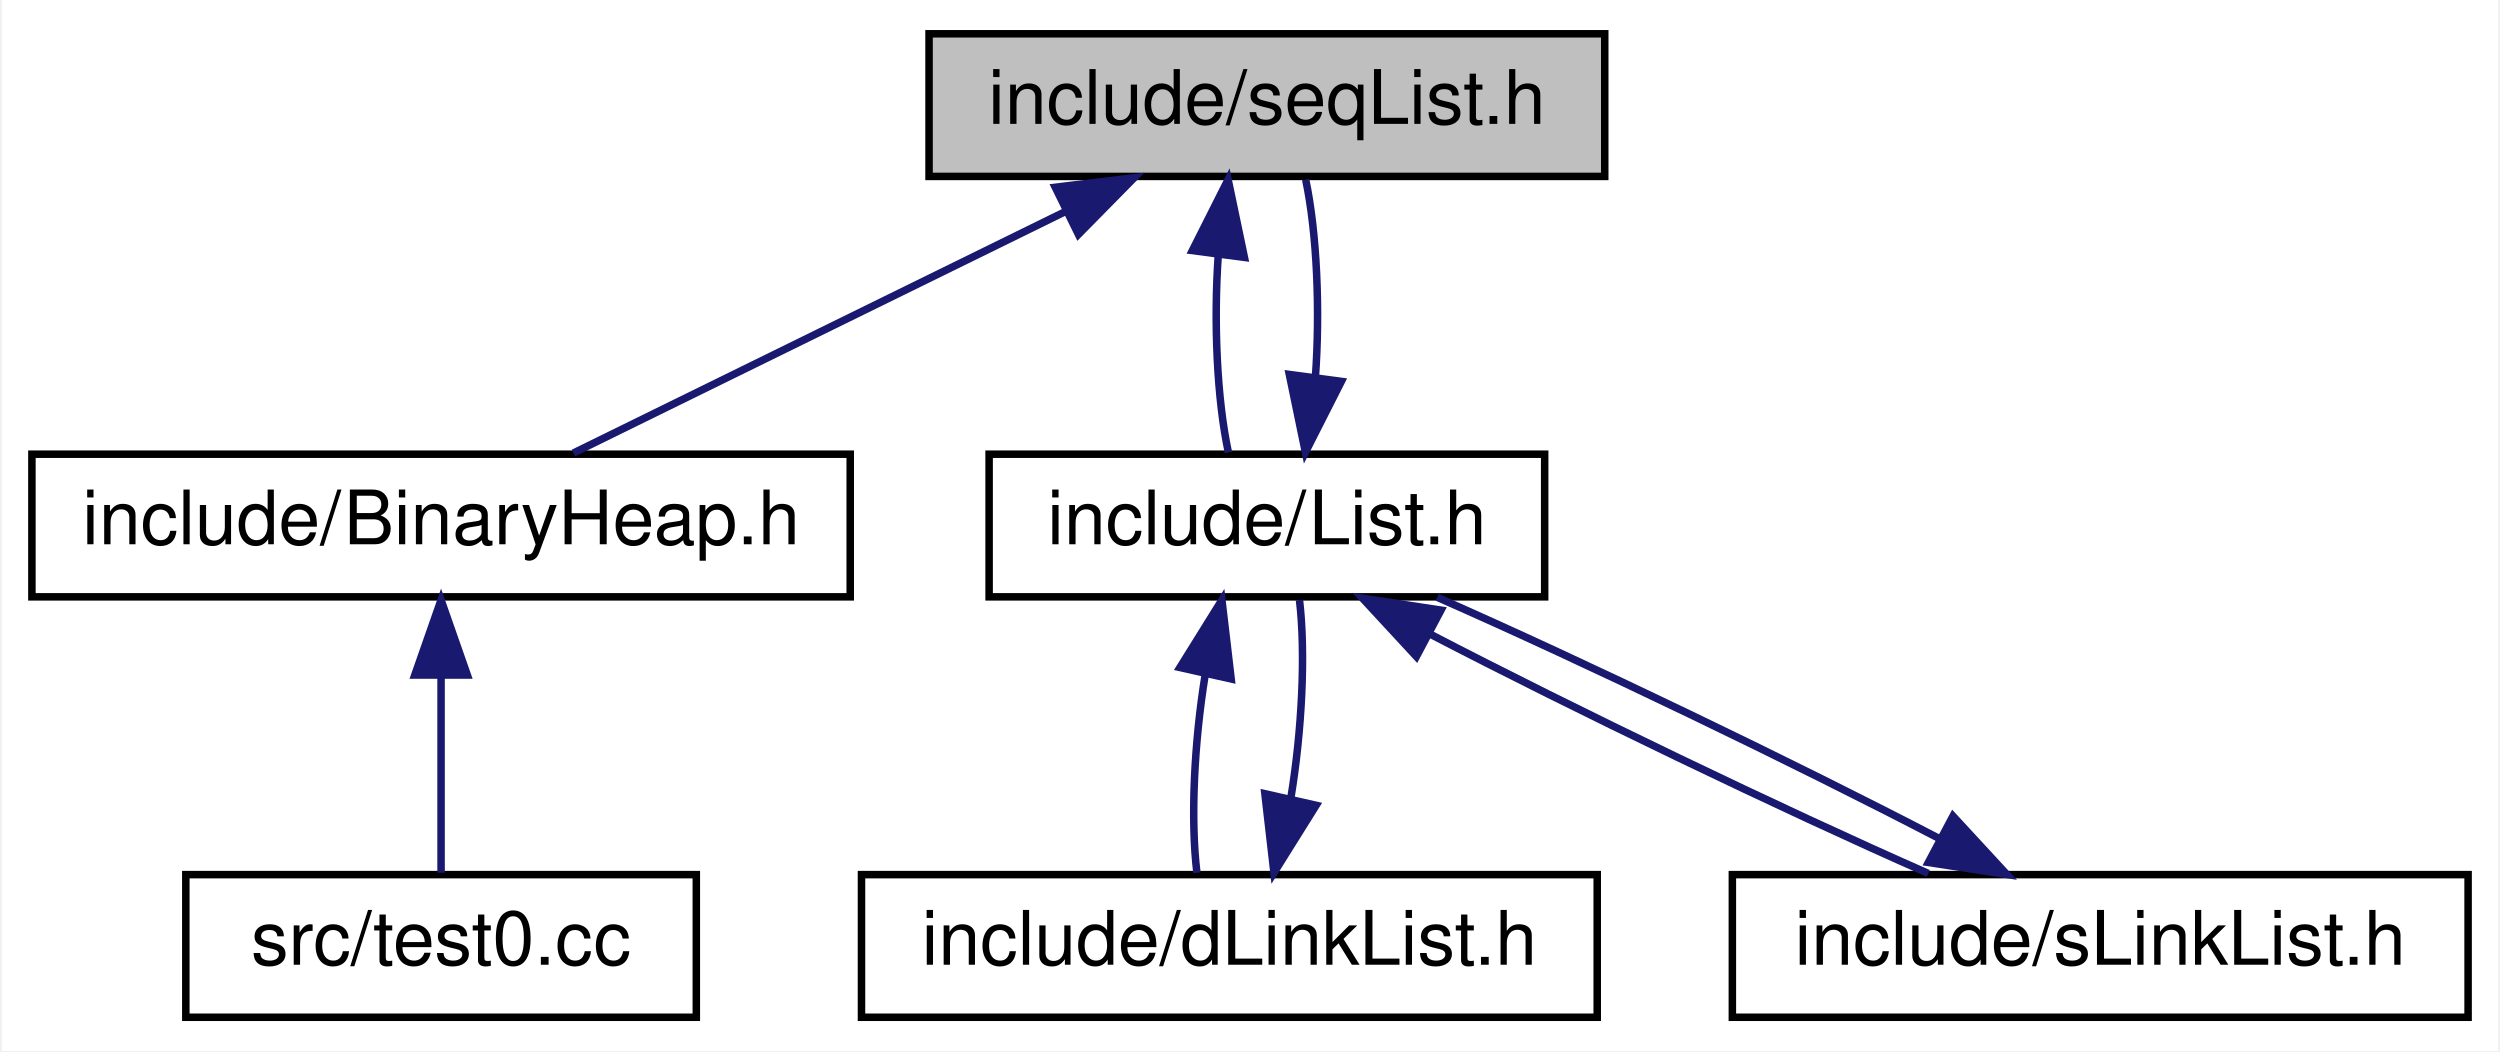
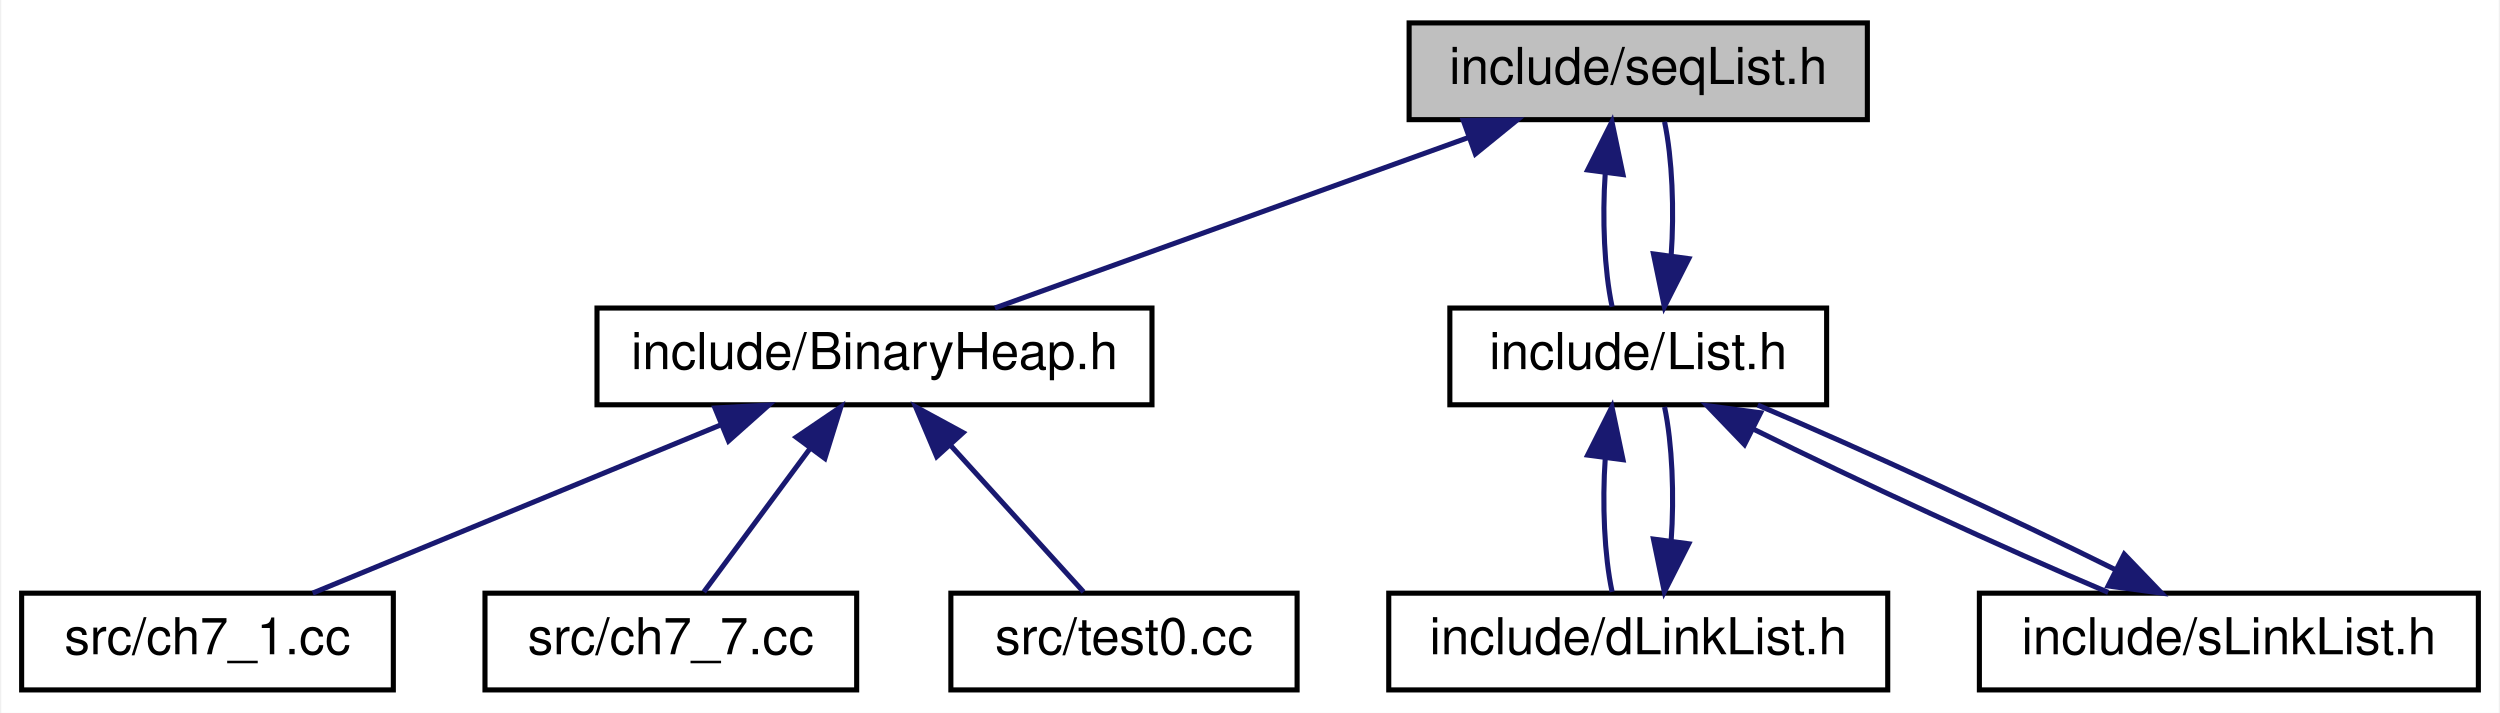
- <svg xmlns="http://www.w3.org/2000/svg" xmlns:xlink="http://www.w3.org/1999/xlink" width="333pt" height="140pt" viewBox="0.00 0.00 332.50 140.00">
+ <svg xmlns="http://www.w3.org/2000/svg" xmlns:xlink="http://www.w3.org/1999/xlink" width="491pt" height="140pt" viewBox="0.00 0.00 490.50 140.00">
  <g id="graph0" class="graph" transform="scale(1 1) rotate(0) translate(4 136)">
-     <polygon fill="white" stroke="none" points="-4,4 -4,-136 328.5,-136 328.5,4 -4,4" />
+     <polygon fill="white" stroke="none" points="-4,4 -4,-136 486.5,-136 486.5,4 -4,4" />
    <g id="node1" class="node">
      <g id="a_node1">
        <a xlink:title="顺序表类">
-           <polygon fill="#bfbfbf" stroke="black" points="119.5,-112.5 119.5,-131.5 209.5,-131.5 209.5,-112.5 119.5,-112.5" />
-           <text text-anchor="middle" x="164.5" y="-119.5" font-family="Helvetica,sans-Serif" font-size="10.00">include/seqList.h</text>
+           <polygon fill="#bfbfbf" stroke="black" points="272.5,-112.5 272.5,-131.5 362.5,-131.5 362.5,-112.5 272.5,-112.5" />
+           <text text-anchor="middle" x="317.5" y="-119.5" font-family="Helvetica,sans-Serif" font-size="10.00">include/seqList.h</text>
        </a>
      </g>
    </g>
    <g id="node2" class="node">
      <g id="a_node2">
        <a xlink:href="a04520.html" target="_top" xlink:title="优先级队列的接口和实现">
-           <polygon fill="white" stroke="black" points="0,-56.5 0,-75.5 109,-75.5 109,-56.5 0,-56.5" />
-           <text text-anchor="middle" x="54.5" y="-63.5" font-family="Helvetica,sans-Serif" font-size="10.00">include/BinaryHeap.h</text>
+           <polygon fill="white" stroke="black" points="113,-56.5 113,-75.5 222,-75.5 222,-56.5 113,-56.5" />
+           <text text-anchor="middle" x="167.5" y="-63.5" font-family="Helvetica,sans-Serif" font-size="10.00">include/BinaryHeap.h</text>
        </a>
      </g>
    </g>
    <g id="edge1" class="edge">
-       <path fill="none" stroke="midnightblue" d="M137.738,-107.862C117.341,-97.849 89.834,-84.346 72.129,-75.654" />
-       <polygon fill="midnightblue" stroke="midnightblue" points="136.308,-111.059 146.827,-112.324 139.392,-104.775 136.308,-111.059" />
+       <path fill="none" stroke="midnightblue" d="M284.275,-109.039C256.052,-98.879 216.238,-84.546 191.157,-75.516" />
+       <polygon fill="midnightblue" stroke="midnightblue" points="283.138,-112.349 293.732,-112.444 285.509,-105.763 283.138,-112.349" />
+     </g>
+     <g id="node6" class="node">
+       <g id="a_node6">
+         <a xlink:href="a04526.html" target="_top" xlink:title="栈的抽象类">
+           <polygon fill="white" stroke="black" points="280.5,-56.5 280.5,-75.5 354.5,-75.5 354.5,-56.5 280.5,-56.5" />
+           <text text-anchor="middle" x="317.5" y="-63.5" font-family="Helvetica,sans-Serif" font-size="10.00">include/List.h</text>
+         </a>
+       </g>
+     </g>
+     <g id="edge5" class="edge">
+       <path fill="none" stroke="midnightblue" d="M311.028,-102.101C310.396,-93.136 310.843,-82.858 312.369,-75.751" />
+       <polygon fill="midnightblue" stroke="midnightblue" points="307.566,-102.622 312.334,-112.083 314.507,-101.713 307.566,-102.622" />
+     </g>
+     <g id="node3" class="node">
+       <g id="a_node3">
+         <a xlink:href="a04538.html" target="_top" xlink:title="程序设计题第1题：实现最大堆">
+           <polygon fill="white" stroke="black" points="0,-0.5 0,-19.5 73,-19.5 73,-0.5 0,-0.5" />
+           <text text-anchor="middle" x="36.5" y="-7.5" font-family="Helvetica,sans-Serif" font-size="10.00">src/ch7_1.cc</text>
+         </a>
+       </g>
+     </g>
+     <g id="edge2" class="edge">
+       <path fill="none" stroke="midnightblue" d="M137.183,-52.503C112.624,-42.38 78.682,-28.388 57.16,-19.516" />
+       <polygon fill="midnightblue" stroke="midnightblue" points="136.163,-55.868 146.743,-56.444 138.831,-49.397 136.163,-55.868" />
    </g>
    <g id="node4" class="node">
      <g id="a_node4">
-         <a xlink:href="a04526.html" target="_top" xlink:title="栈的抽象类">
-           <polygon fill="white" stroke="black" points="127.5,-56.5 127.5,-75.5 201.5,-75.5 201.5,-56.5 127.5,-56.5" />
-           <text text-anchor="middle" x="164.5" y="-63.5" font-family="Helvetica,sans-Serif" font-size="10.00">include/List.h</text>
+         <a xlink:href="a04541.html" target="_top" xlink:title="程序设计题第7题：实现基于最小堆的整型的优先级队列，包含功能findMin(x) 和 decreaseKey(i, value)">
+           <polygon fill="white" stroke="black" points="91,-0.5 91,-19.5 164,-19.5 164,-0.5 91,-0.5" />
+           <text text-anchor="middle" x="127.5" y="-7.5" font-family="Helvetica,sans-Serif" font-size="10.00">src/ch7_7.cc</text>
        </a>
      </g>
    </g>
    <g id="edge3" class="edge">
-       <path fill="none" stroke="midnightblue" d="M158.028,-102.101C157.396,-93.136 157.843,-82.858 159.369,-75.751" />
-       <polygon fill="midnightblue" stroke="midnightblue" points="154.566,-102.622 159.334,-112.083 161.507,-101.713 154.566,-102.622" />
+       <path fill="none" stroke="midnightblue" d="M154.8,-47.855C147.874,-38.505 139.594,-27.326 133.982,-19.751" />
+       <polygon fill="midnightblue" stroke="midnightblue" points="152.13,-50.131 160.895,-56.083 157.755,-45.964 152.13,-50.131" />
    </g>
-     <g id="node3" class="node">
-       <g id="a_node3">
-         <a xlink:href="a04538.html" target="_top" xlink:title="优先级队列基本测试代码">
-           <polygon fill="white" stroke="black" points="20.5,-0.5 20.5,-19.5 88.5,-19.5 88.5,-0.5 20.5,-0.5" />
-           <text text-anchor="middle" x="54.5" y="-7.5" font-family="Helvetica,sans-Serif" font-size="10.00">src/test0.cc</text>
+     <g id="node5" class="node">
+       <g id="a_node5">
+         <a xlink:href="a04544.html" target="_top" xlink:title="优先级队列基本测试代码">
+           <polygon fill="white" stroke="black" points="182.5,-0.5 182.5,-19.5 250.5,-19.5 250.5,-0.5 182.5,-0.5" />
+           <text text-anchor="middle" x="216.5" y="-7.5" font-family="Helvetica,sans-Serif" font-size="10.00">src/test0.cc</text>
        </a>
      </g>
    </g>
-     <g id="edge2" class="edge">
-       <path fill="none" stroke="midnightblue" d="M54.5,-45.804C54.5,-36.91 54.5,-26.78 54.5,-19.751" />
-       <polygon fill="midnightblue" stroke="midnightblue" points="51,-46.083 54.5,-56.083 58,-46.083 51,-46.083" />
+     <g id="edge4" class="edge">
+       <path fill="none" stroke="midnightblue" d="M182.534,-48.431C191.122,-38.967 201.543,-27.483 208.559,-19.751" />
+       <polygon fill="midnightblue" stroke="midnightblue" points="179.719,-46.325 175.591,-56.083 184.903,-51.029 179.719,-46.325" />
    </g>
-     <g id="edge4" class="edge">
-       <path fill="none" stroke="midnightblue" d="M170.958,-85.691C171.606,-94.635 171.176,-104.927 169.666,-112.083" />
-       <polygon fill="midnightblue" stroke="midnightblue" points="174.423,-85.2 169.631,-75.751 167.485,-86.126 174.423,-85.2" />
+     <g id="edge6" class="edge">
+       <path fill="none" stroke="midnightblue" d="M323.958,-85.691C324.606,-94.635 324.176,-104.927 322.666,-112.083" />
+       <polygon fill="midnightblue" stroke="midnightblue" points="327.423,-85.2 322.631,-75.751 320.485,-86.126 327.423,-85.2" />
    </g>
-     <g id="node5" class="node">
-       <g id="a_node5">
+     <g id="node7" class="node">
+       <g id="a_node7">
        <a xlink:href="a04523.html" target="_top" xlink:title="双链表类">
-           <polygon fill="white" stroke="black" points="110.5,-0.5 110.5,-19.5 208.5,-19.5 208.5,-0.5 110.5,-0.5" />
-           <text text-anchor="middle" x="159.5" y="-7.5" font-family="Helvetica,sans-Serif" font-size="10.00">include/dLinkList.h</text>
-         </a>
-       </g>
-     </g>
-     <g id="edge5" class="edge">
-       <path fill="none" stroke="midnightblue" d="M156.278,-46.1C154.816,-37.136 154.311,-26.858 155.179,-19.751" />
-       <polygon fill="midnightblue" stroke="midnightblue" points="152.912,-47.087 158.508,-56.083 159.743,-45.56 152.912,-47.087" />
-     </g>
-     <g id="node6" class="node">
-       <g id="a_node6">
-         <a xlink:href="a04532.html" target="_top" xlink:title="单链表类的定义和实现">
-           <polygon fill="white" stroke="black" points="226.5,-0.5 226.5,-19.5 324.5,-19.5 324.5,-0.5 226.5,-0.5" />
-           <text text-anchor="middle" x="275.5" y="-7.5" font-family="Helvetica,sans-Serif" font-size="10.00">include/sLinkList.h</text>
+           <polygon fill="white" stroke="black" points="268.5,-0.5 268.5,-19.5 366.5,-19.5 366.5,-0.5 268.5,-0.5" />
+           <text text-anchor="middle" x="317.5" y="-7.5" font-family="Helvetica,sans-Serif" font-size="10.00">include/dLinkList.h</text>
        </a>
      </g>
    </g>
    <g id="edge7" class="edge">
-       <path fill="none" stroke="midnightblue" d="M186.142,-51.59C205.339,-41.605 233.027,-28.267 252.6,-19.654" />
-       <polygon fill="midnightblue" stroke="midnightblue" points="184.412,-48.545 177.219,-56.324 187.693,-54.728 184.412,-48.545" />
+       <path fill="none" stroke="midnightblue" d="M311.028,-46.1C310.396,-37.136 310.843,-26.858 312.369,-19.751" />
+       <polygon fill="midnightblue" stroke="midnightblue" points="307.566,-46.622 312.334,-56.083 314.507,-45.713 307.566,-46.622" />
    </g>
-     <g id="edge6" class="edge">
-       <path fill="none" stroke="midnightblue" d="M167.688,-29.691C169.165,-38.635 169.688,-48.927 168.841,-56.083" />
-       <polygon fill="midnightblue" stroke="midnightblue" points="171.06,-28.733 165.441,-19.751 164.232,-30.277 171.06,-28.733" />
+     <g id="node8" class="node">
+       <g id="a_node8">
+         <a xlink:href="a04532.html" target="_top" xlink:title="单链表类的定义和实现">
+           <polygon fill="white" stroke="black" points="384.5,-0.5 384.5,-19.5 482.5,-19.5 482.5,-0.5 384.5,-0.5" />
+           <text text-anchor="middle" x="433.5" y="-7.5" font-family="Helvetica,sans-Serif" font-size="10.00">include/sLinkList.h</text>
+         </a>
+       </g>
+     </g>
+     <g id="edge9" class="edge">
+       <path fill="none" stroke="midnightblue" d="M340.109,-51.726C360.241,-41.727 389.335,-28.306 409.799,-19.654" />
+       <polygon fill="midnightblue" stroke="midnightblue" points="338.365,-48.686 331.023,-56.324 341.526,-54.932 338.365,-48.686" />
    </g>
    <g id="edge8" class="edge">
-       <path fill="none" stroke="midnightblue" d="M254.131,-24.268C234.852,-34.306 206.855,-47.794 187.177,-56.444" />
-       <polygon fill="midnightblue" stroke="midnightblue" points="255.886,-27.3 263.074,-19.516 252.601,-21.118 255.886,-27.3" />
+       <path fill="none" stroke="midnightblue" d="M323.958,-29.691C324.606,-38.635 324.176,-48.927 322.666,-56.083" />
+       <polygon fill="midnightblue" stroke="midnightblue" points="327.423,-29.2 322.631,-19.751 320.485,-30.126 327.423,-29.2" />
+     </g>
+     <g id="edge10" class="edge">
+       <path fill="none" stroke="midnightblue" d="M411.179,-24.131C390.961,-34.183 361.542,-47.754 340.969,-56.444" />
+       <polygon fill="midnightblue" stroke="midnightblue" points="412.947,-27.159 420.285,-19.516 409.783,-20.915 412.947,-27.159" />
    </g>
  </g>
</svg>
